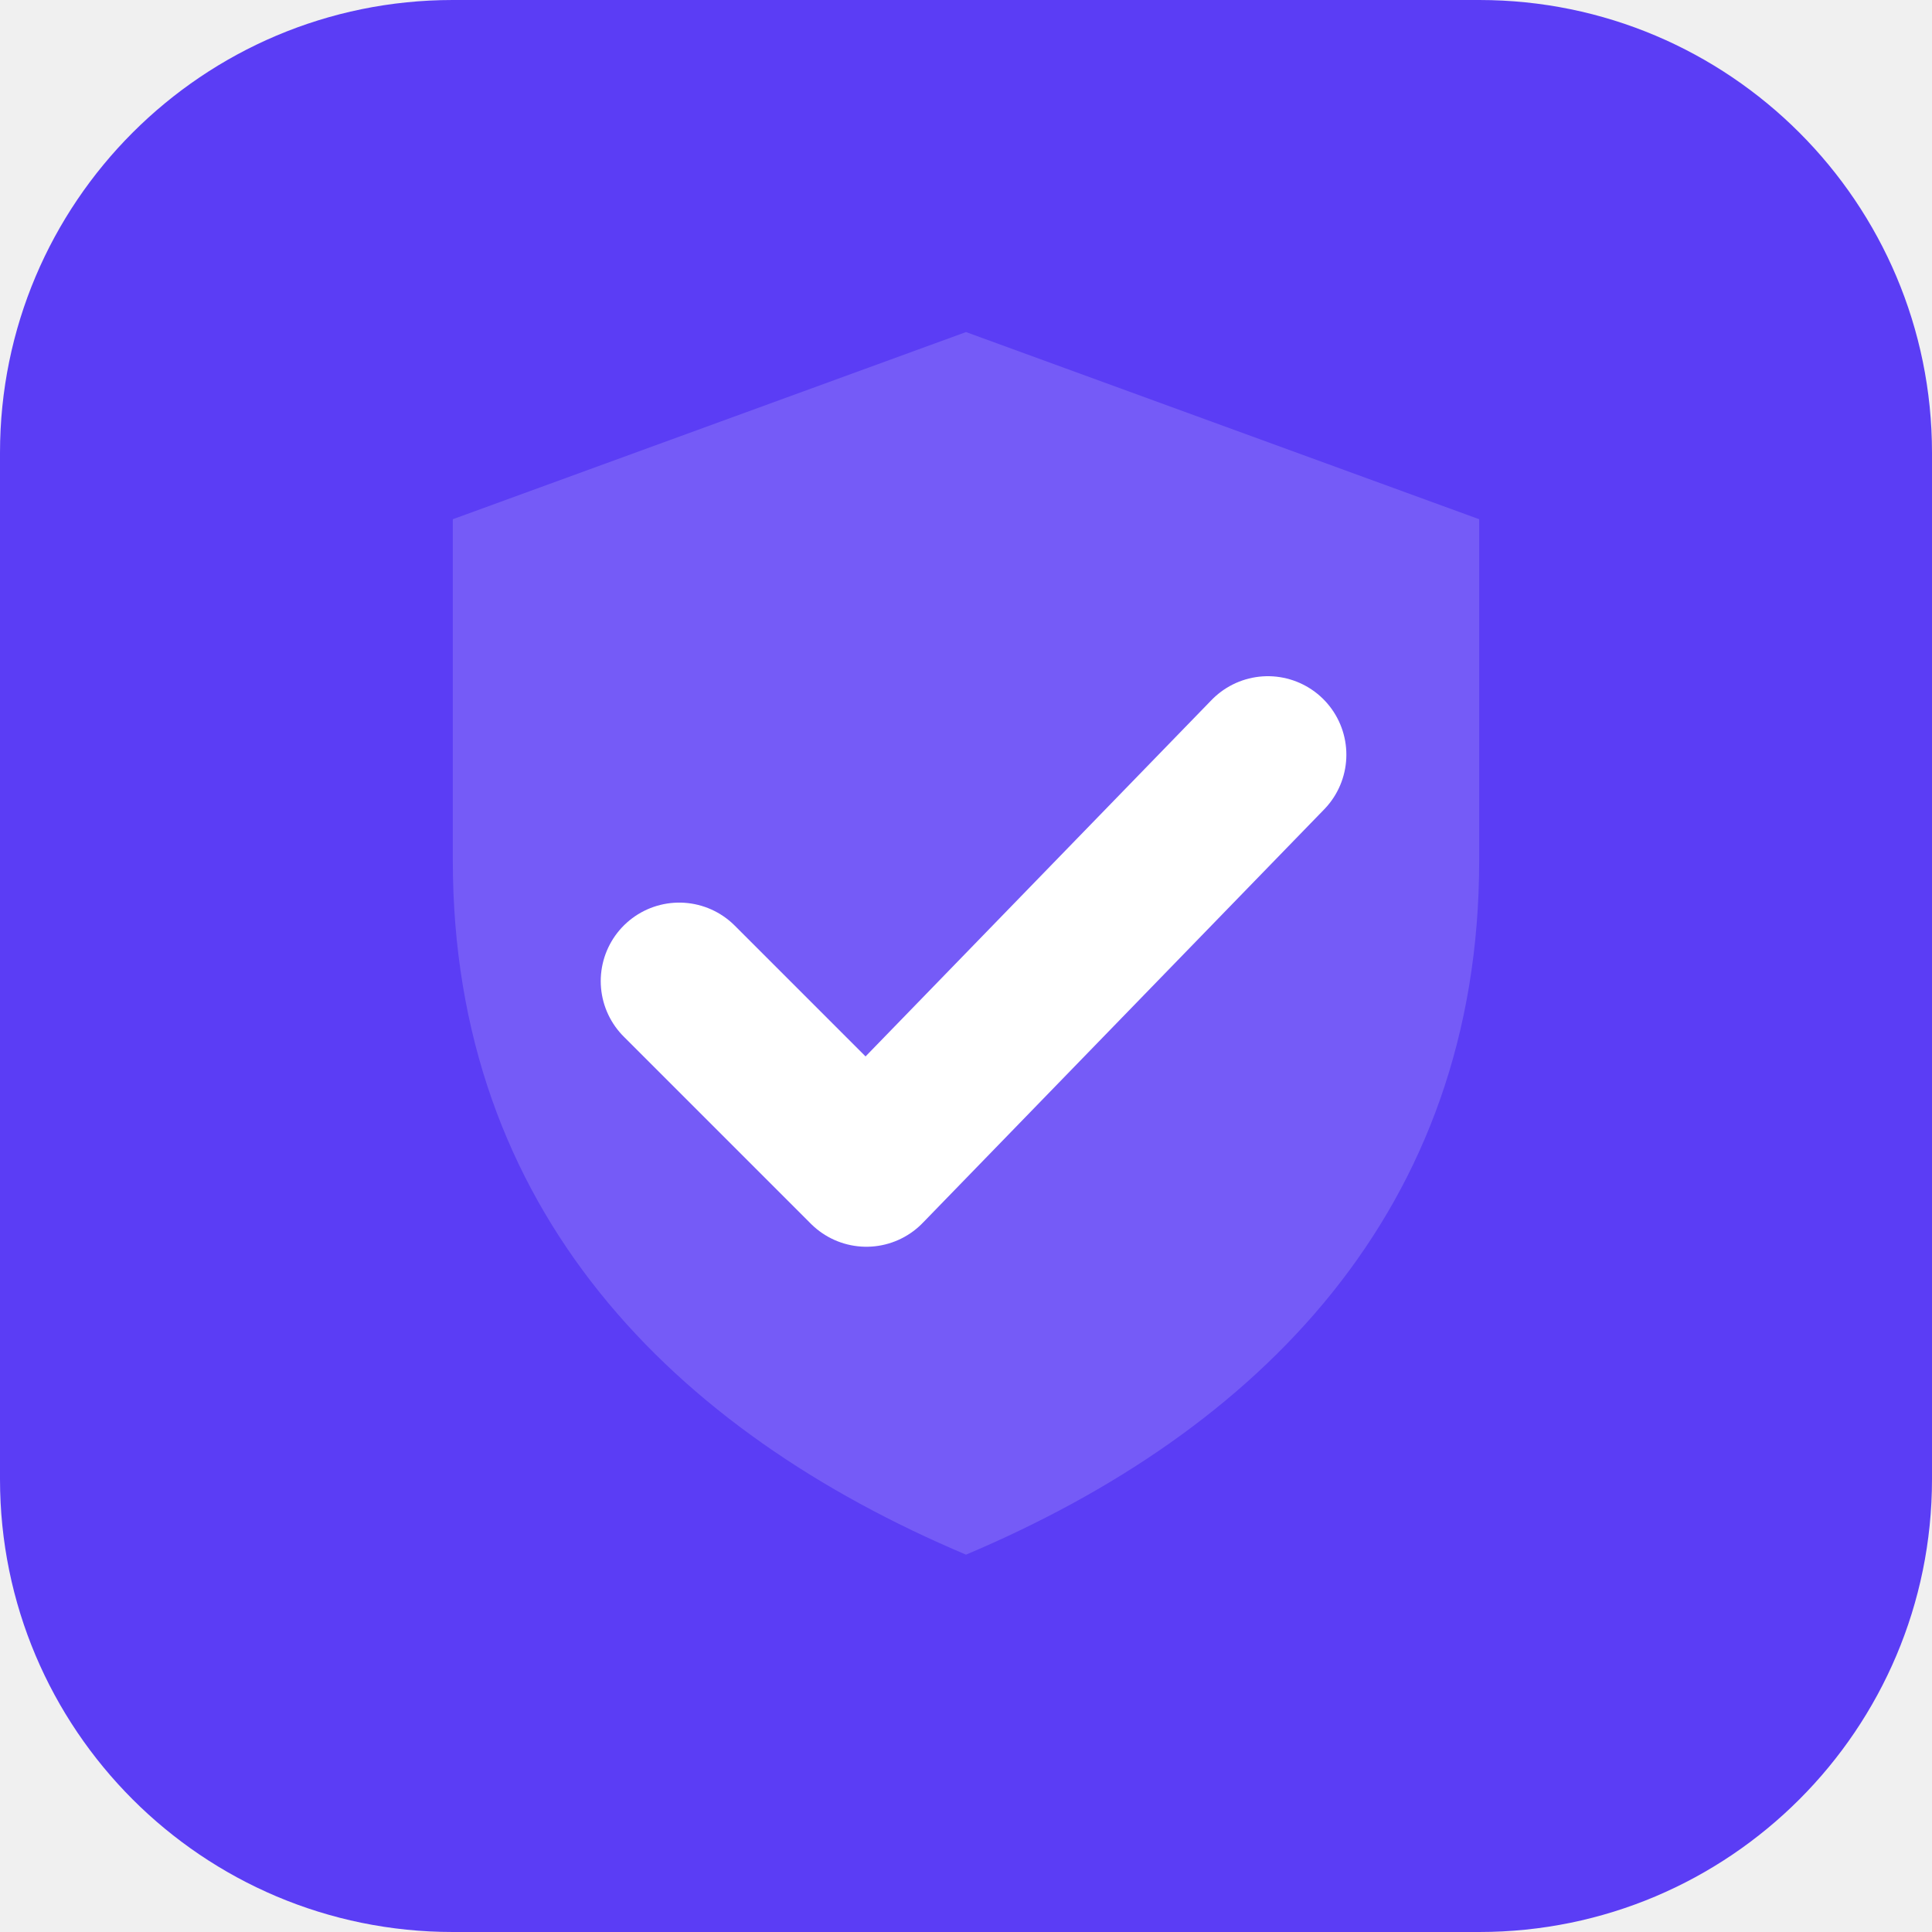
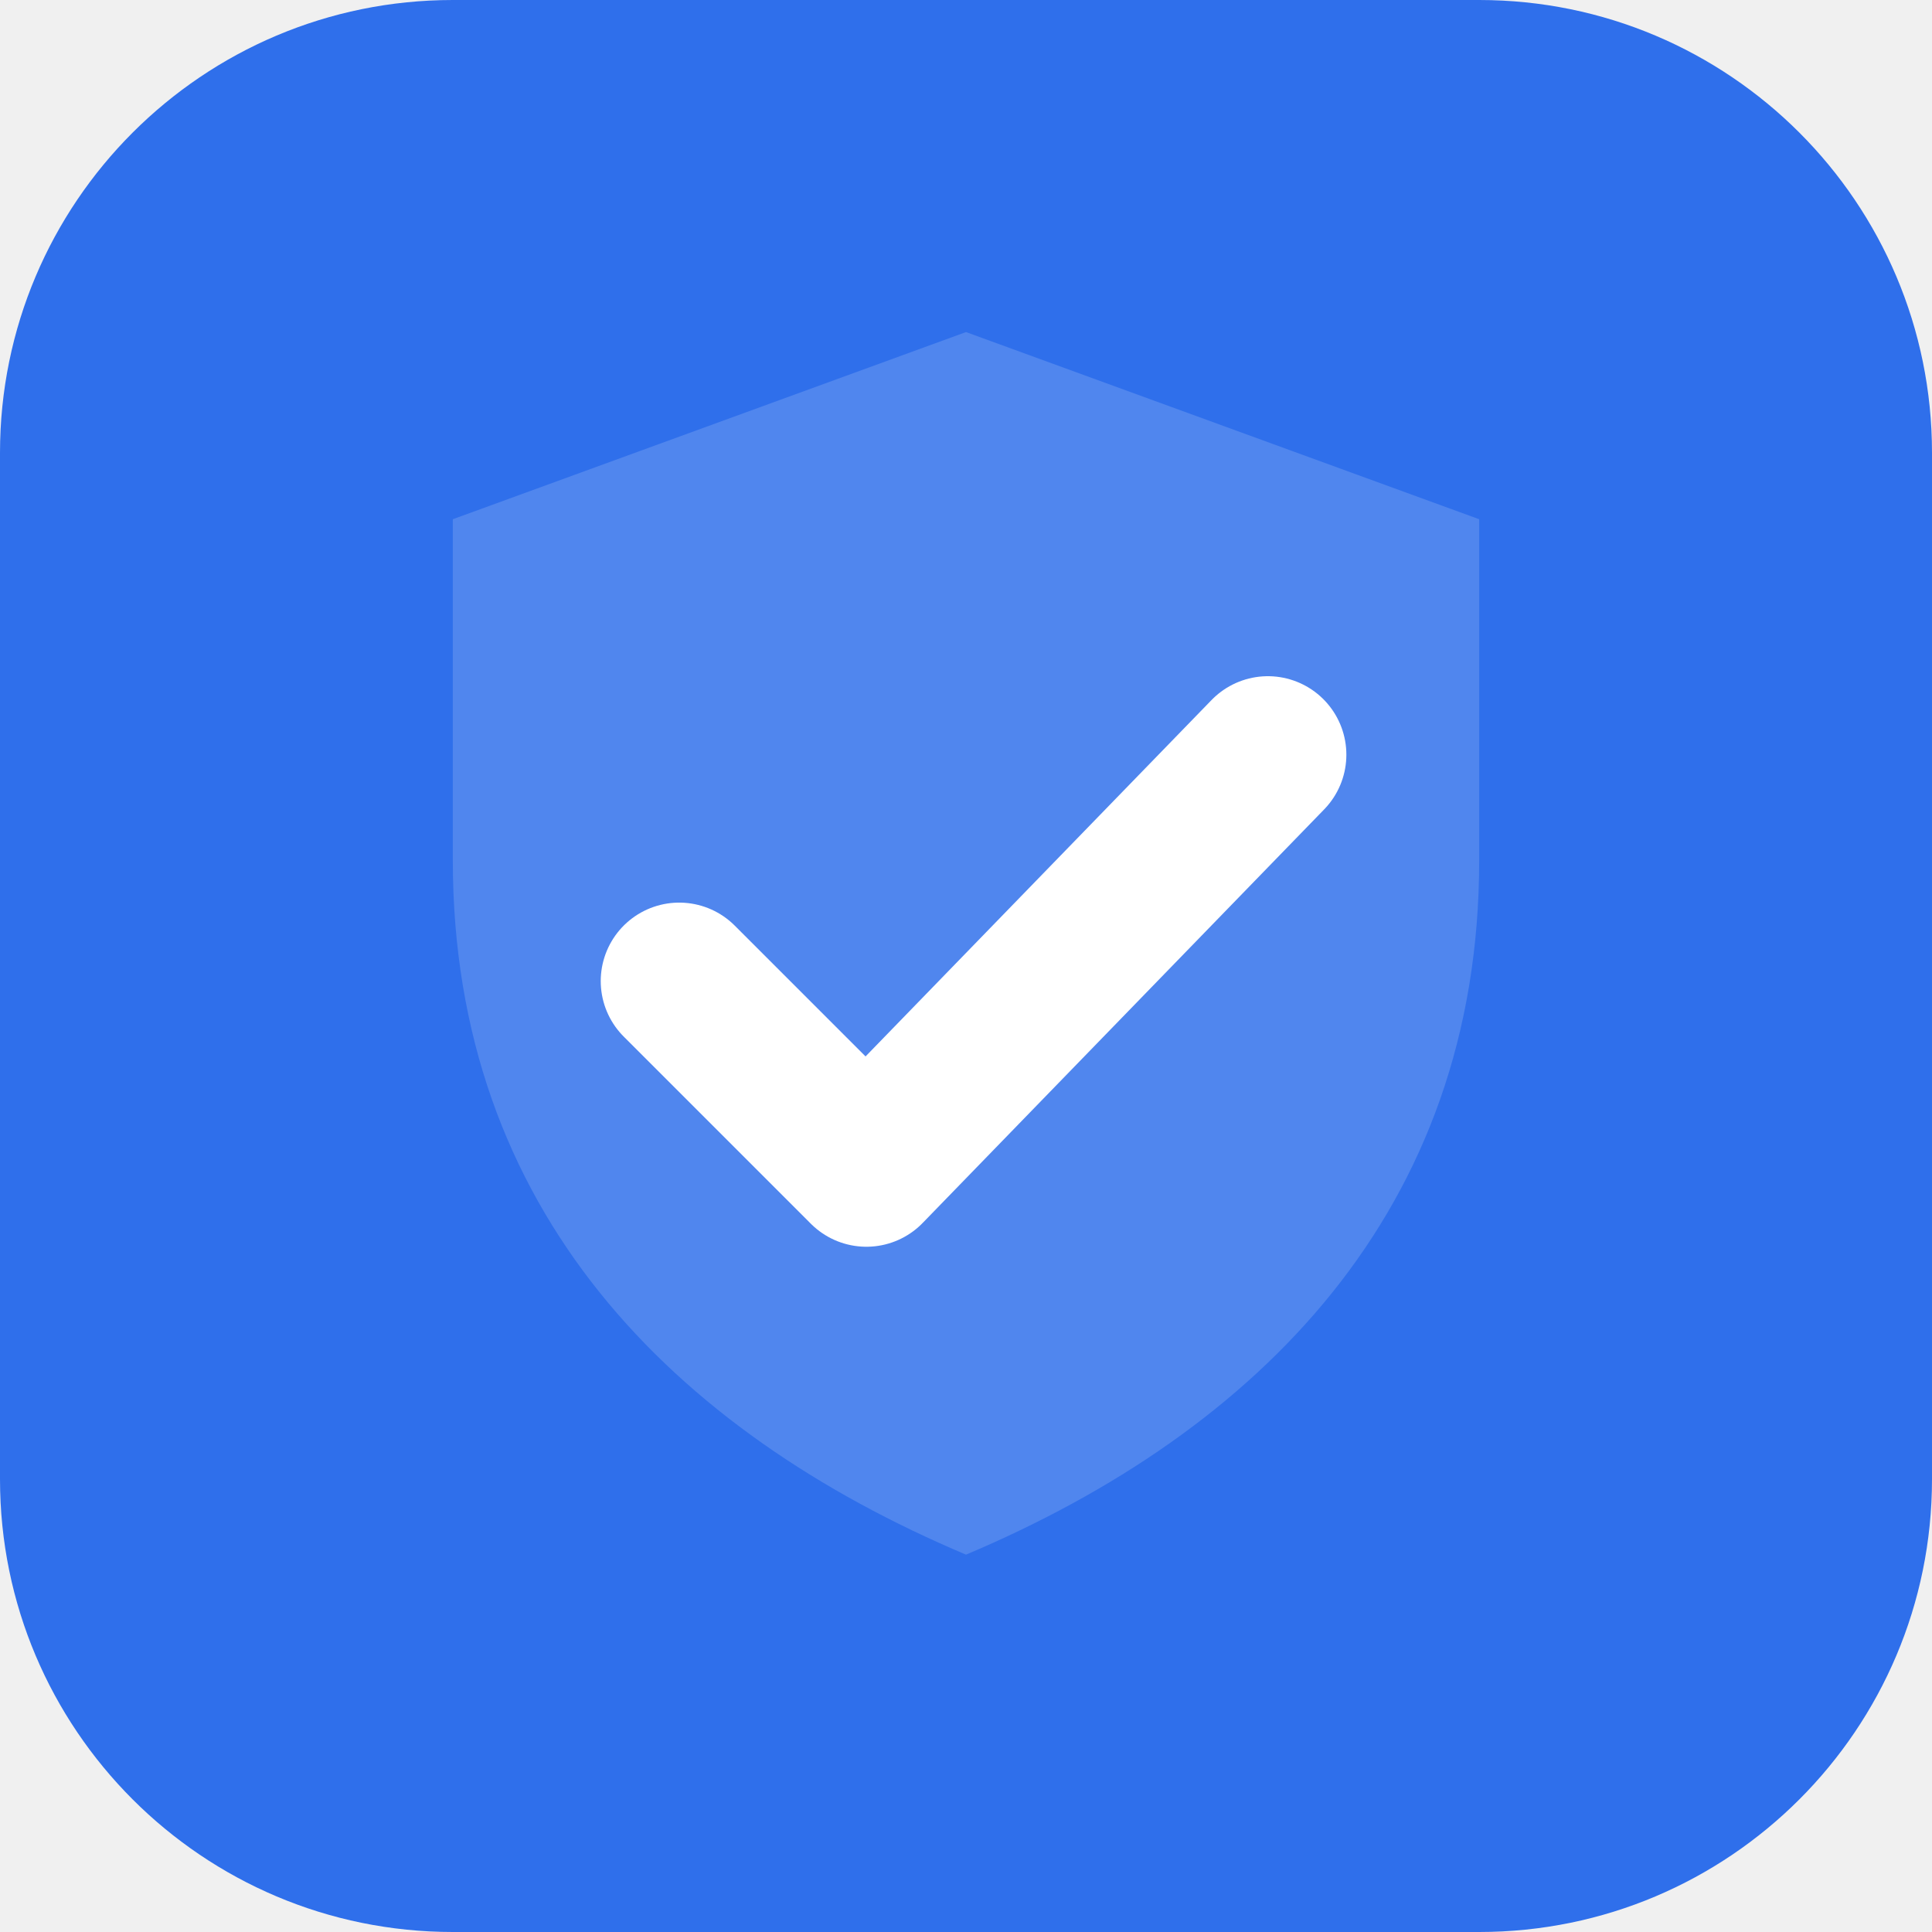
<svg xmlns="http://www.w3.org/2000/svg" viewBox="0 0 64 64" fill="none" role="img" aria-label="oauthlint">
-   <rect width="64" height="64" rx="15" fill="#5b3df5" />
+   <rect width="64" height="64" rx="15" fill="#2f6feb" />
  <path d="M32 11l17 6.2v11.3c0 11.6-7.3 18.9-17 23-9.7-4.1-17-11.4-17-23V17.2L32 11z" fill="#fff" fill-opacity="0.16" />
  <path d="M22.5 32.5l6.2 6.2L42 25" stroke="#fff" stroke-width="5.2" stroke-linecap="round" stroke-linejoin="round" />
</svg>
